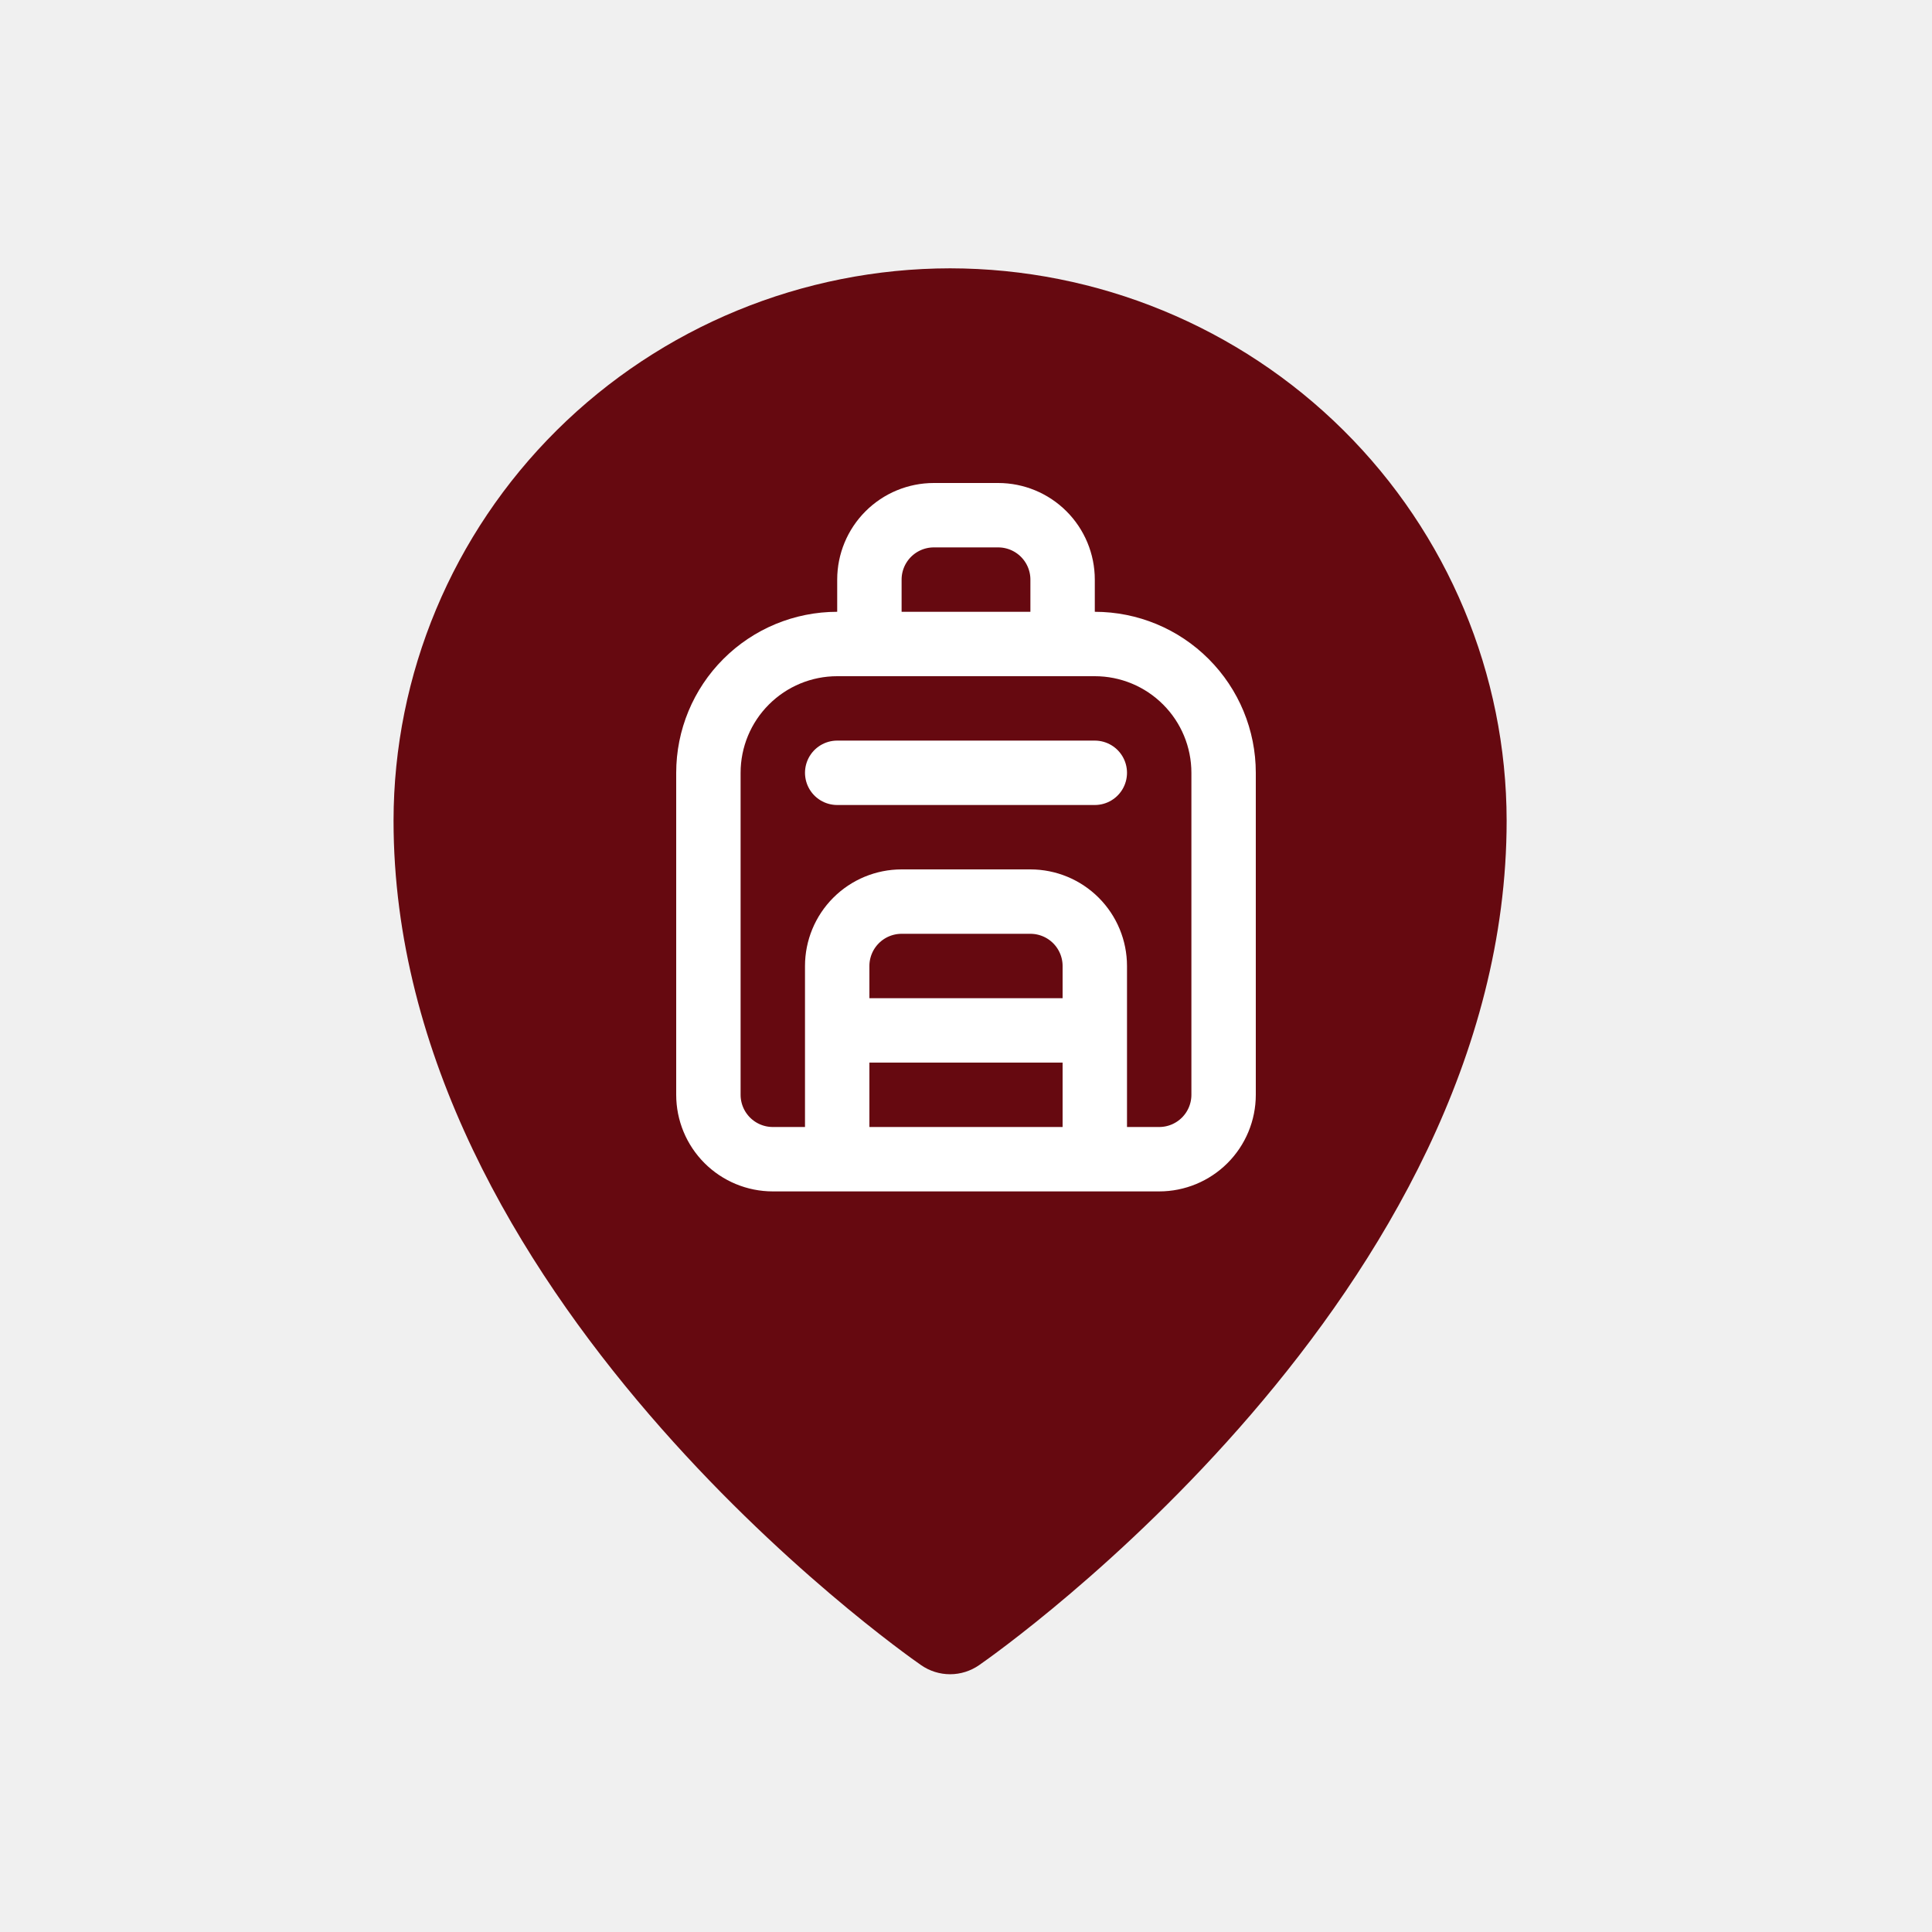
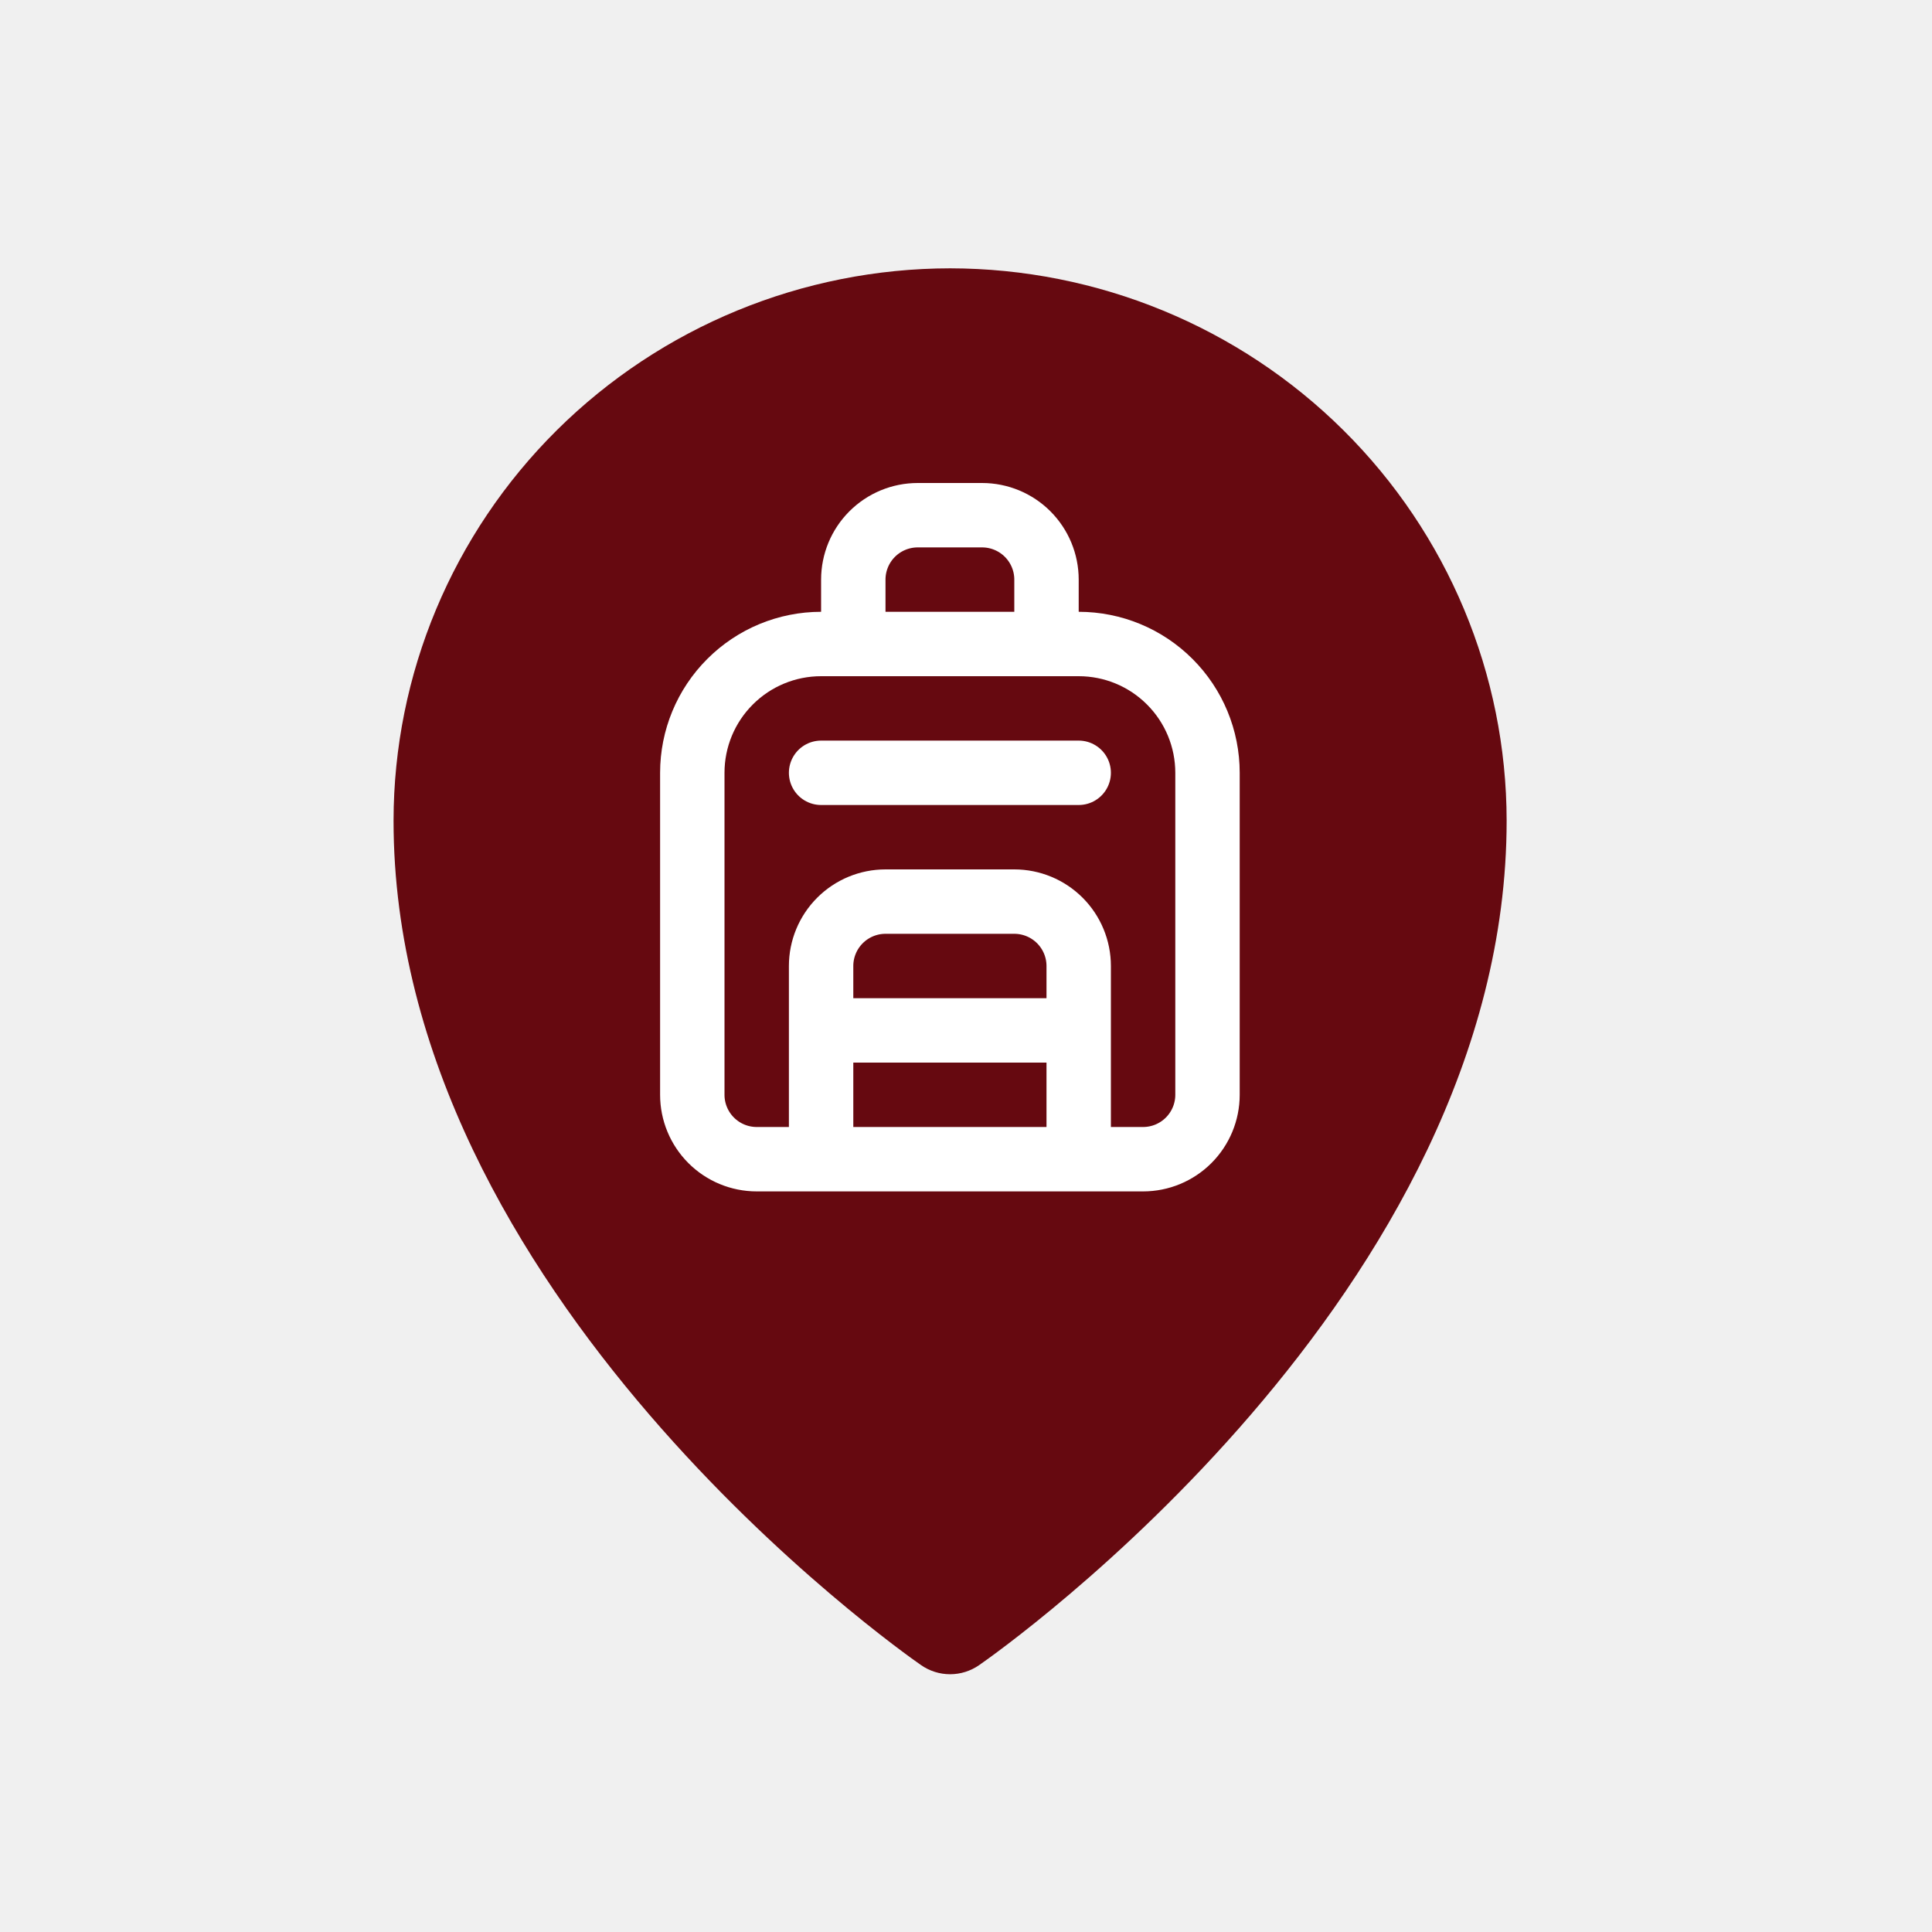
<svg xmlns="http://www.w3.org/2000/svg" width="60" height="60" viewBox="0 0 60 60" fill="none">
  <path d="M29.506 8.333C24.924 8.338 20.531 10.147 17.29 13.363C14.05 16.579 12.227 20.939 12.222 25.486C12.222 40.163 27.935 51.248 28.605 51.712C28.869 51.896 29.184 51.995 29.506 51.995C29.829 51.995 30.143 51.896 30.408 51.712C31.077 51.248 46.79 40.163 46.79 25.486C46.785 20.939 44.962 16.579 41.722 13.363C38.482 10.147 34.089 8.338 29.506 8.333Z" fill="#660910" />
-   <path d="M26 24H34M26 32H34M26 36V30C26 29.47 26.211 28.961 26.586 28.586C26.961 28.211 27.47 28 28 28H32C32.53 28 33.039 28.211 33.414 28.586C33.789 28.961 34 29.47 34 30V36M27 20V18C27 17.47 27.211 16.961 27.586 16.586C27.961 16.211 28.47 16 29 16H31C31.53 16 32.039 16.211 32.414 16.586C32.789 16.961 33 17.47 33 18V20M22 24C22 22.939 22.421 21.922 23.172 21.172C23.922 20.421 24.939 20 26 20H34C35.061 20 36.078 20.421 36.828 21.172C37.579 21.922 38 22.939 38 24V34C38 34.53 37.789 35.039 37.414 35.414C37.039 35.789 36.53 36 36 36H24C23.47 36 22.961 35.789 22.586 35.414C22.211 35.039 22 34.53 22 34V24Z" stroke="white" stroke-width="2" stroke-linecap="round" stroke-linejoin="round" />
+   <path d="M25.5 24H33.5M25.5 32H33.5M25.5 36V30C25.5 29.47 25.711 28.961 26.086 28.586C26.461 28.211 26.97 28 27.5 28H31.5C32.03 28 32.539 28.211 32.914 28.586C33.289 28.961 33.5 29.47 33.5 30V36M26.5 20V18C26.5 17.47 26.711 16.961 27.086 16.586C27.461 16.211 27.97 16 28.5 16H30.5C31.03 16 31.539 16.211 31.914 16.586C32.289 16.961 32.5 17.47 32.5 18V20M21.5 24C21.5 22.939 21.921 21.922 22.672 21.172C23.422 20.421 24.439 20 25.5 20H33.5C34.561 20 35.578 20.421 36.328 21.172C37.079 21.922 37.5 22.939 37.5 24V34C37.5 34.53 37.289 35.039 36.914 35.414C36.539 35.789 36.03 36 35.5 36H23.5C22.97 36 22.461 35.789 22.086 35.414C21.711 35.039 21.5 34.53 21.5 34V24Z" stroke="white" stroke-width="2" stroke-linecap="round" stroke-linejoin="round" />
</svg>
